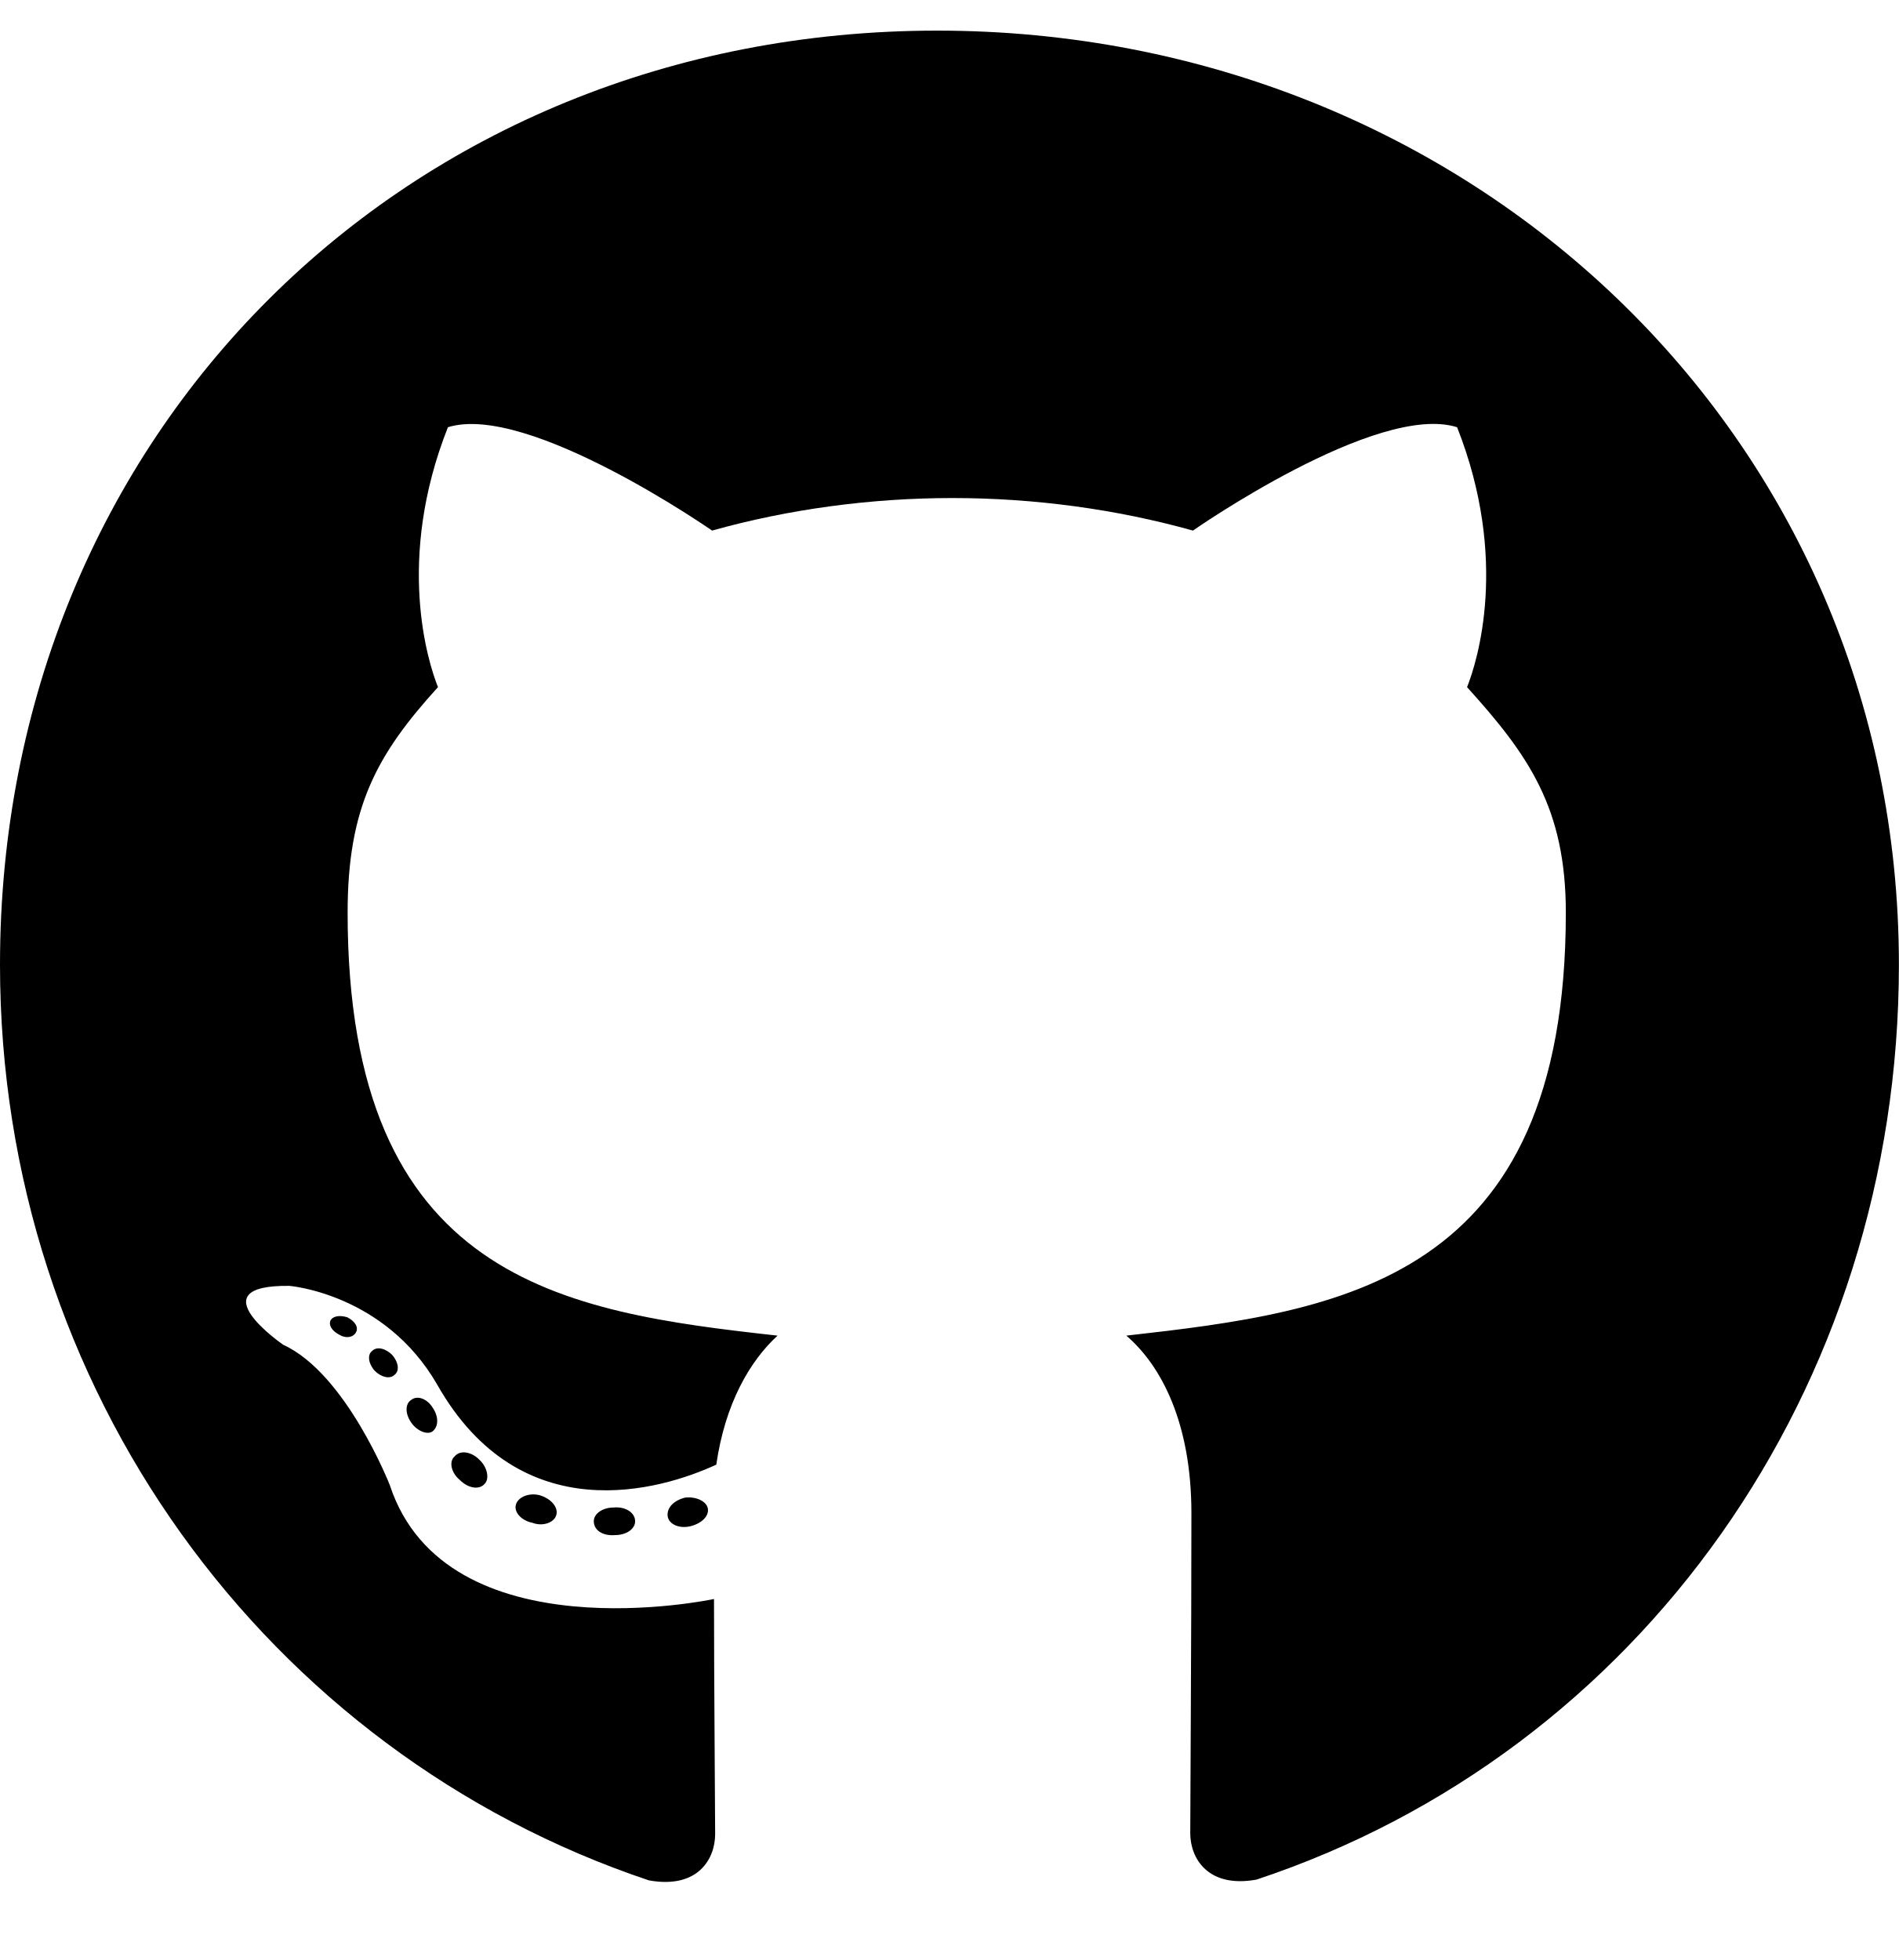
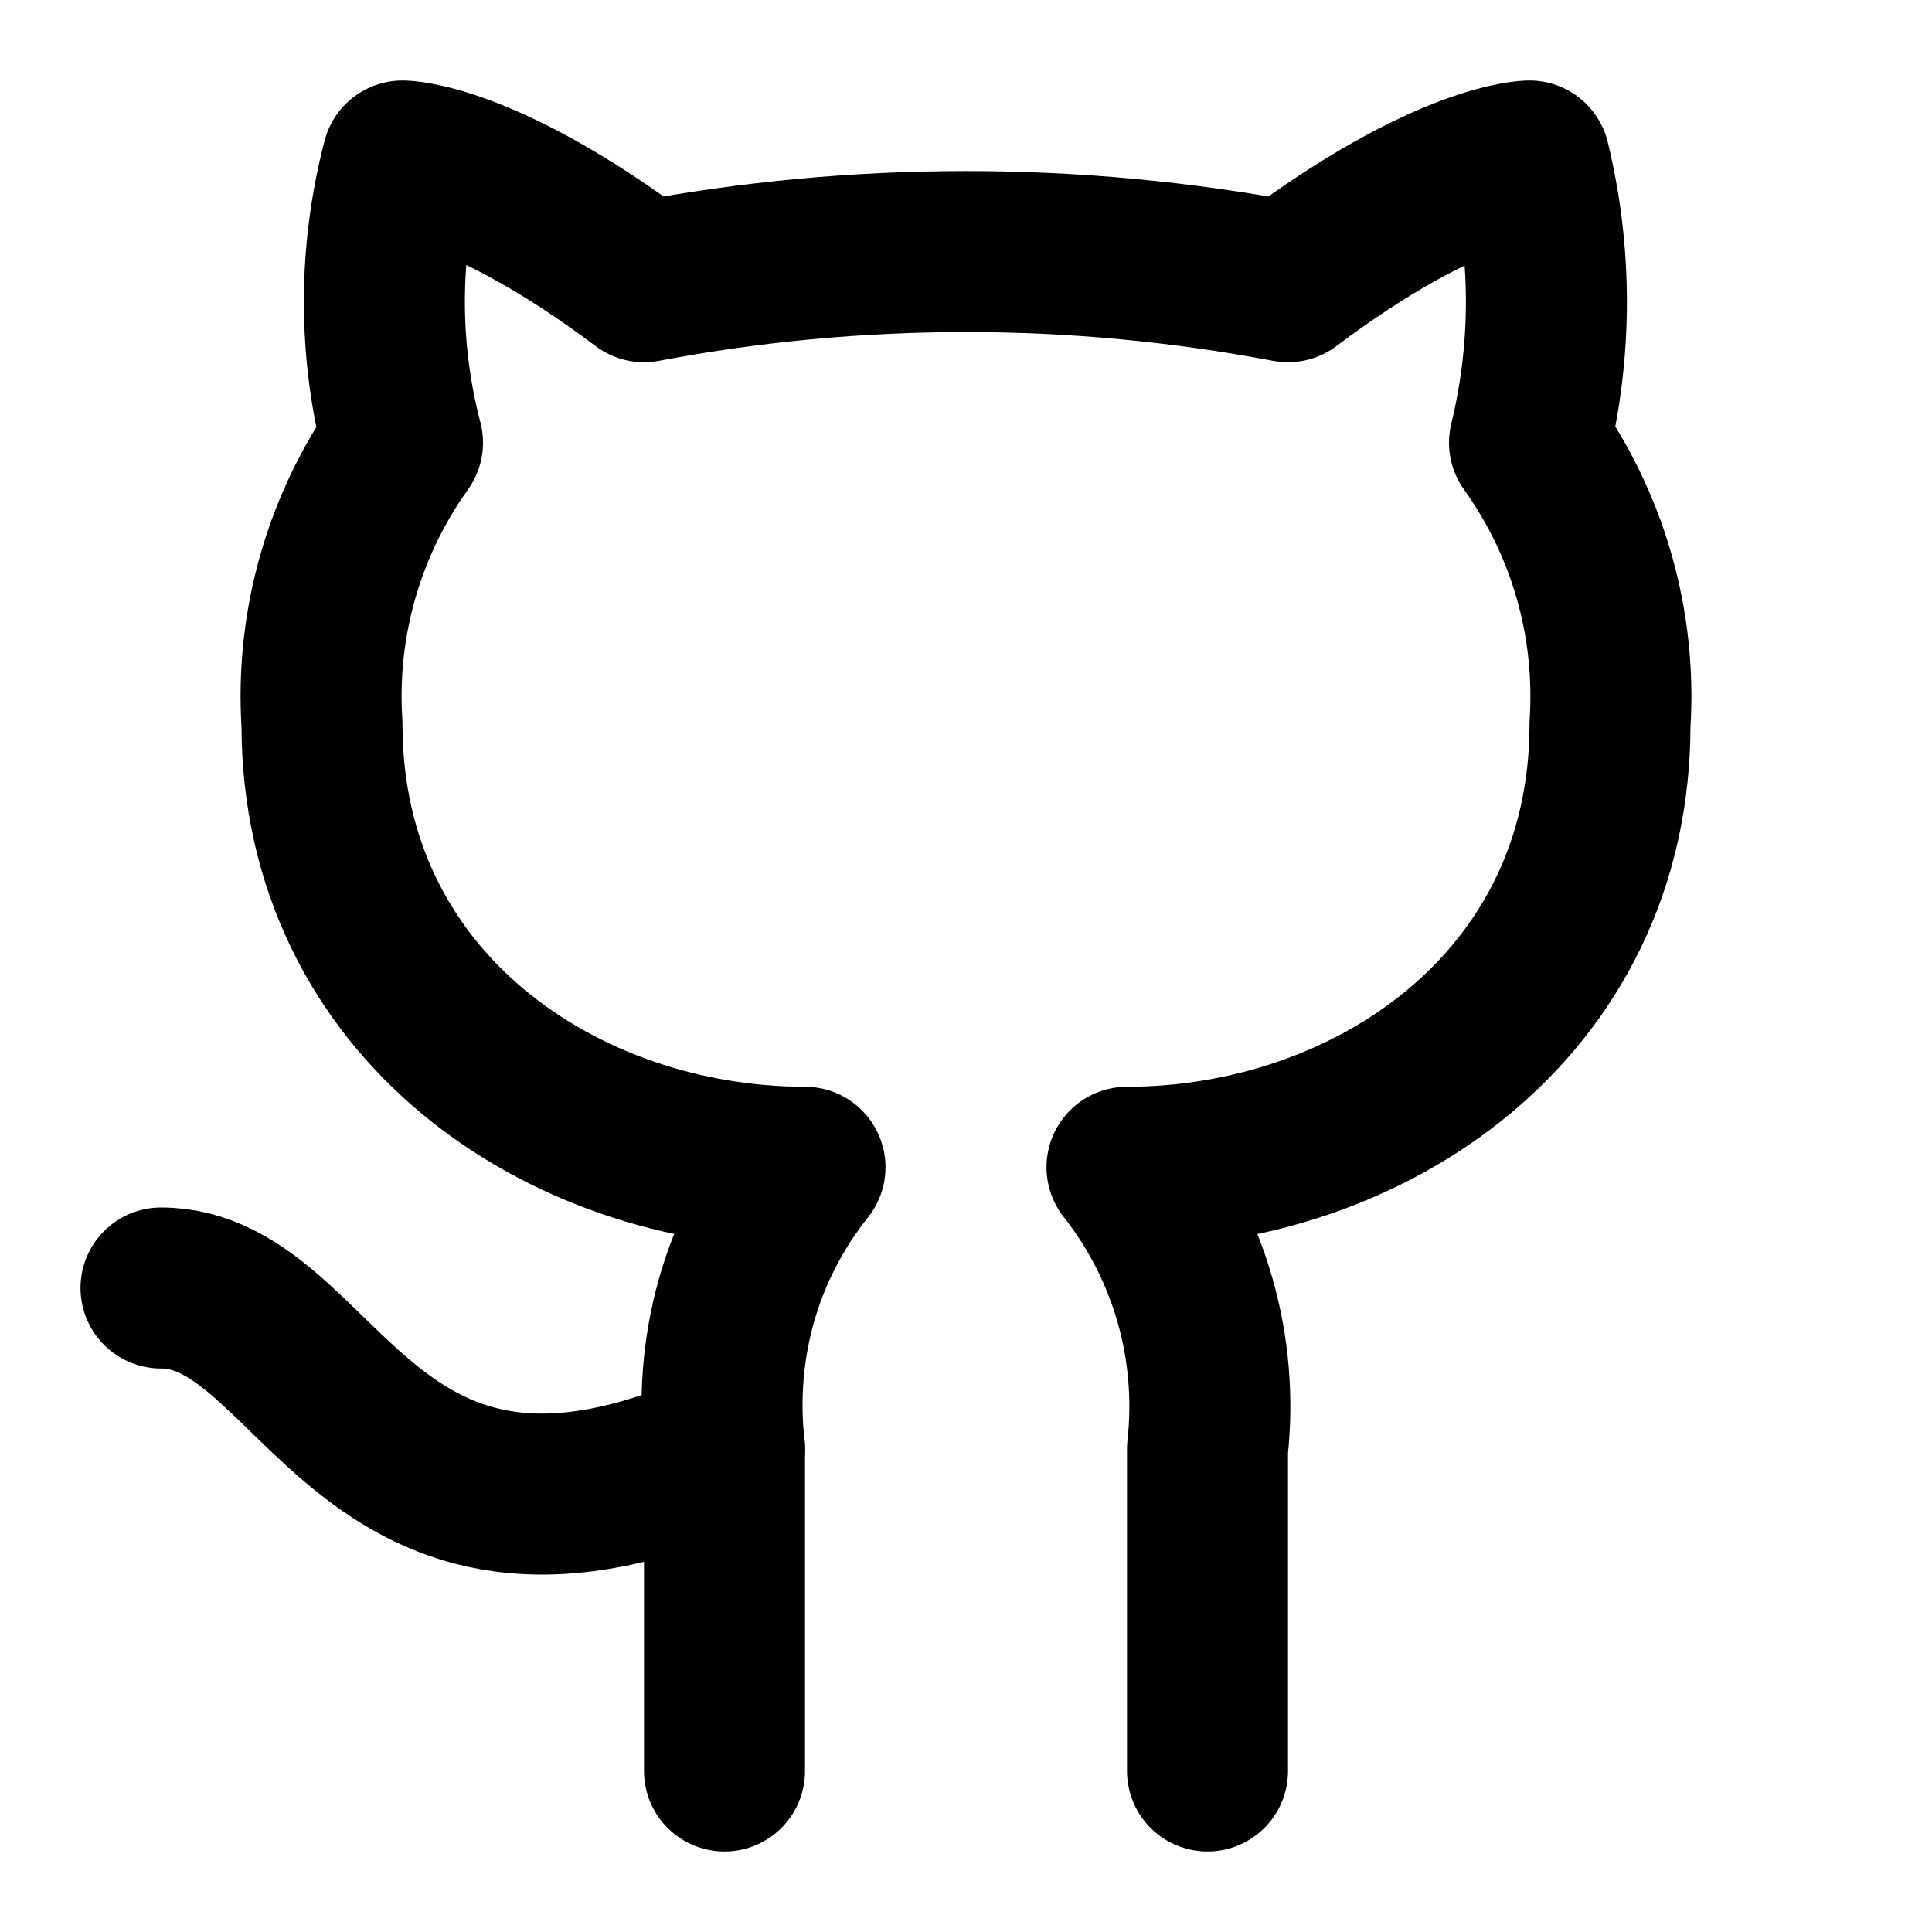
- <svg xmlns="http://www.w3.org/2000/svg" viewBox="0 0 496 512">
-   <path d="M165.9 397.4c0 2-2.3 3.6-5.2 3.6-3.3 .3-5.6-1.3-5.6-3.6 0-2 2.3-3.6 5.2-3.6 3-.3 5.6 1.3 5.6 3.6zm-31.1-4.5c-.7 2 1.3 4.3 4.3 4.9 2.6 1 5.6 0 6.2-2s-1.3-4.3-4.3-5.2c-2.6-.7-5.5 .3-6.2 2.3zm44.2-1.7c-2.9 .7-4.9 2.6-4.6 4.9 .3 2 2.9 3.3 5.9 2.6 2.9-.7 4.9-2.6 4.6-4.6-.3-1.9-3-3.2-5.9-2.9zM244.8 8C106.1 8 0 113.3 0 252c0 110.9 69.8 205.8 169.5 239.2 12.8 2.3 17.3-5.6 17.3-12.1 0-6.2-.3-40.4-.3-61.4 0 0-70 15-84.7-29.8 0 0-11.4-29.1-27.8-36.6 0 0-22.9-15.7 1.6-15.4 0 0 24.9 2 38.6 25.8 21.9 38.6 58.6 27.5 72.9 20.9 2.3-16 8.8-27.1 16-33.7-55.9-6.2-112.3-14.3-112.3-110.5 0-27.5 7.6-41.3 23.6-58.9-2.6-6.5-11.1-33.3 2.6-67.9 20.9-6.5 69 27 69 27 20-5.6 41.5-8.5 62.8-8.5s42.8 2.9 62.8 8.5c0 0 48.1-33.6 69-27 13.7 34.7 5.2 61.4 2.6 67.9 16 17.7 25.8 31.5 25.8 58.9 0 96.5-58.9 104.2-114.8 110.5 9.2 7.9 17 22.9 17 46.4 0 33.7-.3 75.4-.3 83.6 0 6.5 4.6 14.4 17.3 12.1C428.2 457.8 496 362.9 496 252 496 113.3 383.5 8 244.8 8zM97.2 352.9c-1.3 1-1 3.3 .7 5.2 1.6 1.6 3.9 2.3 5.2 1 1.3-1 1-3.3-.7-5.2-1.6-1.6-3.9-2.3-5.2-1zm-10.8-8.1c-.7 1.3 .3 2.9 2.3 3.9 1.6 1 3.6 .7 4.3-.7 .7-1.3-.3-2.9-2.3-3.9-2-.6-3.6-.3-4.3 .7zm32.4 35.6c-1.6 1.3-1 4.3 1.3 6.2 2.3 2.3 5.2 2.6 6.5 1 1.3-1.3 .7-4.3-1.3-6.2-2.2-2.3-5.2-2.6-6.5-1zm-11.4-14.7c-1.6 1-1.6 3.6 0 5.9 1.6 2.3 4.3 3.3 5.6 2.3 1.6-1.3 1.6-3.9 0-6.2-1.4-2.3-4-3.3-5.6-2z" />
+ <svg xmlns="http://www.w3.org/2000/svg" width="24" height="24" viewBox="0 0 24 24" fill="none" stroke="currentColor" stroke-width="2" stroke-linecap="round" stroke-linejoin="round" class="lucide lucide-github">
+   <path d="M15 22v-4a4.8 4.8 0 0 0-1-3.5c3 0 6-2 6-5.5.08-1.25-.27-2.48-1-3.5.28-1.15.28-2.35 0-3.5 0 0-1 0-3 1.5-2.64-.5-5.36-.5-8 0C6 2 5 2 5 2c-.3 1.15-.3 2.35 0 3.5A5.403 5.403 0 0 0 4 9c0 3.5 3 5.5 6 5.5-.39.49-.68 1.05-.85 1.65-.17.6-.22 1.23-.15 1.85v4" />
+   <path d="M9 18c-4.51 2-5-2-7-2" />
</svg>
